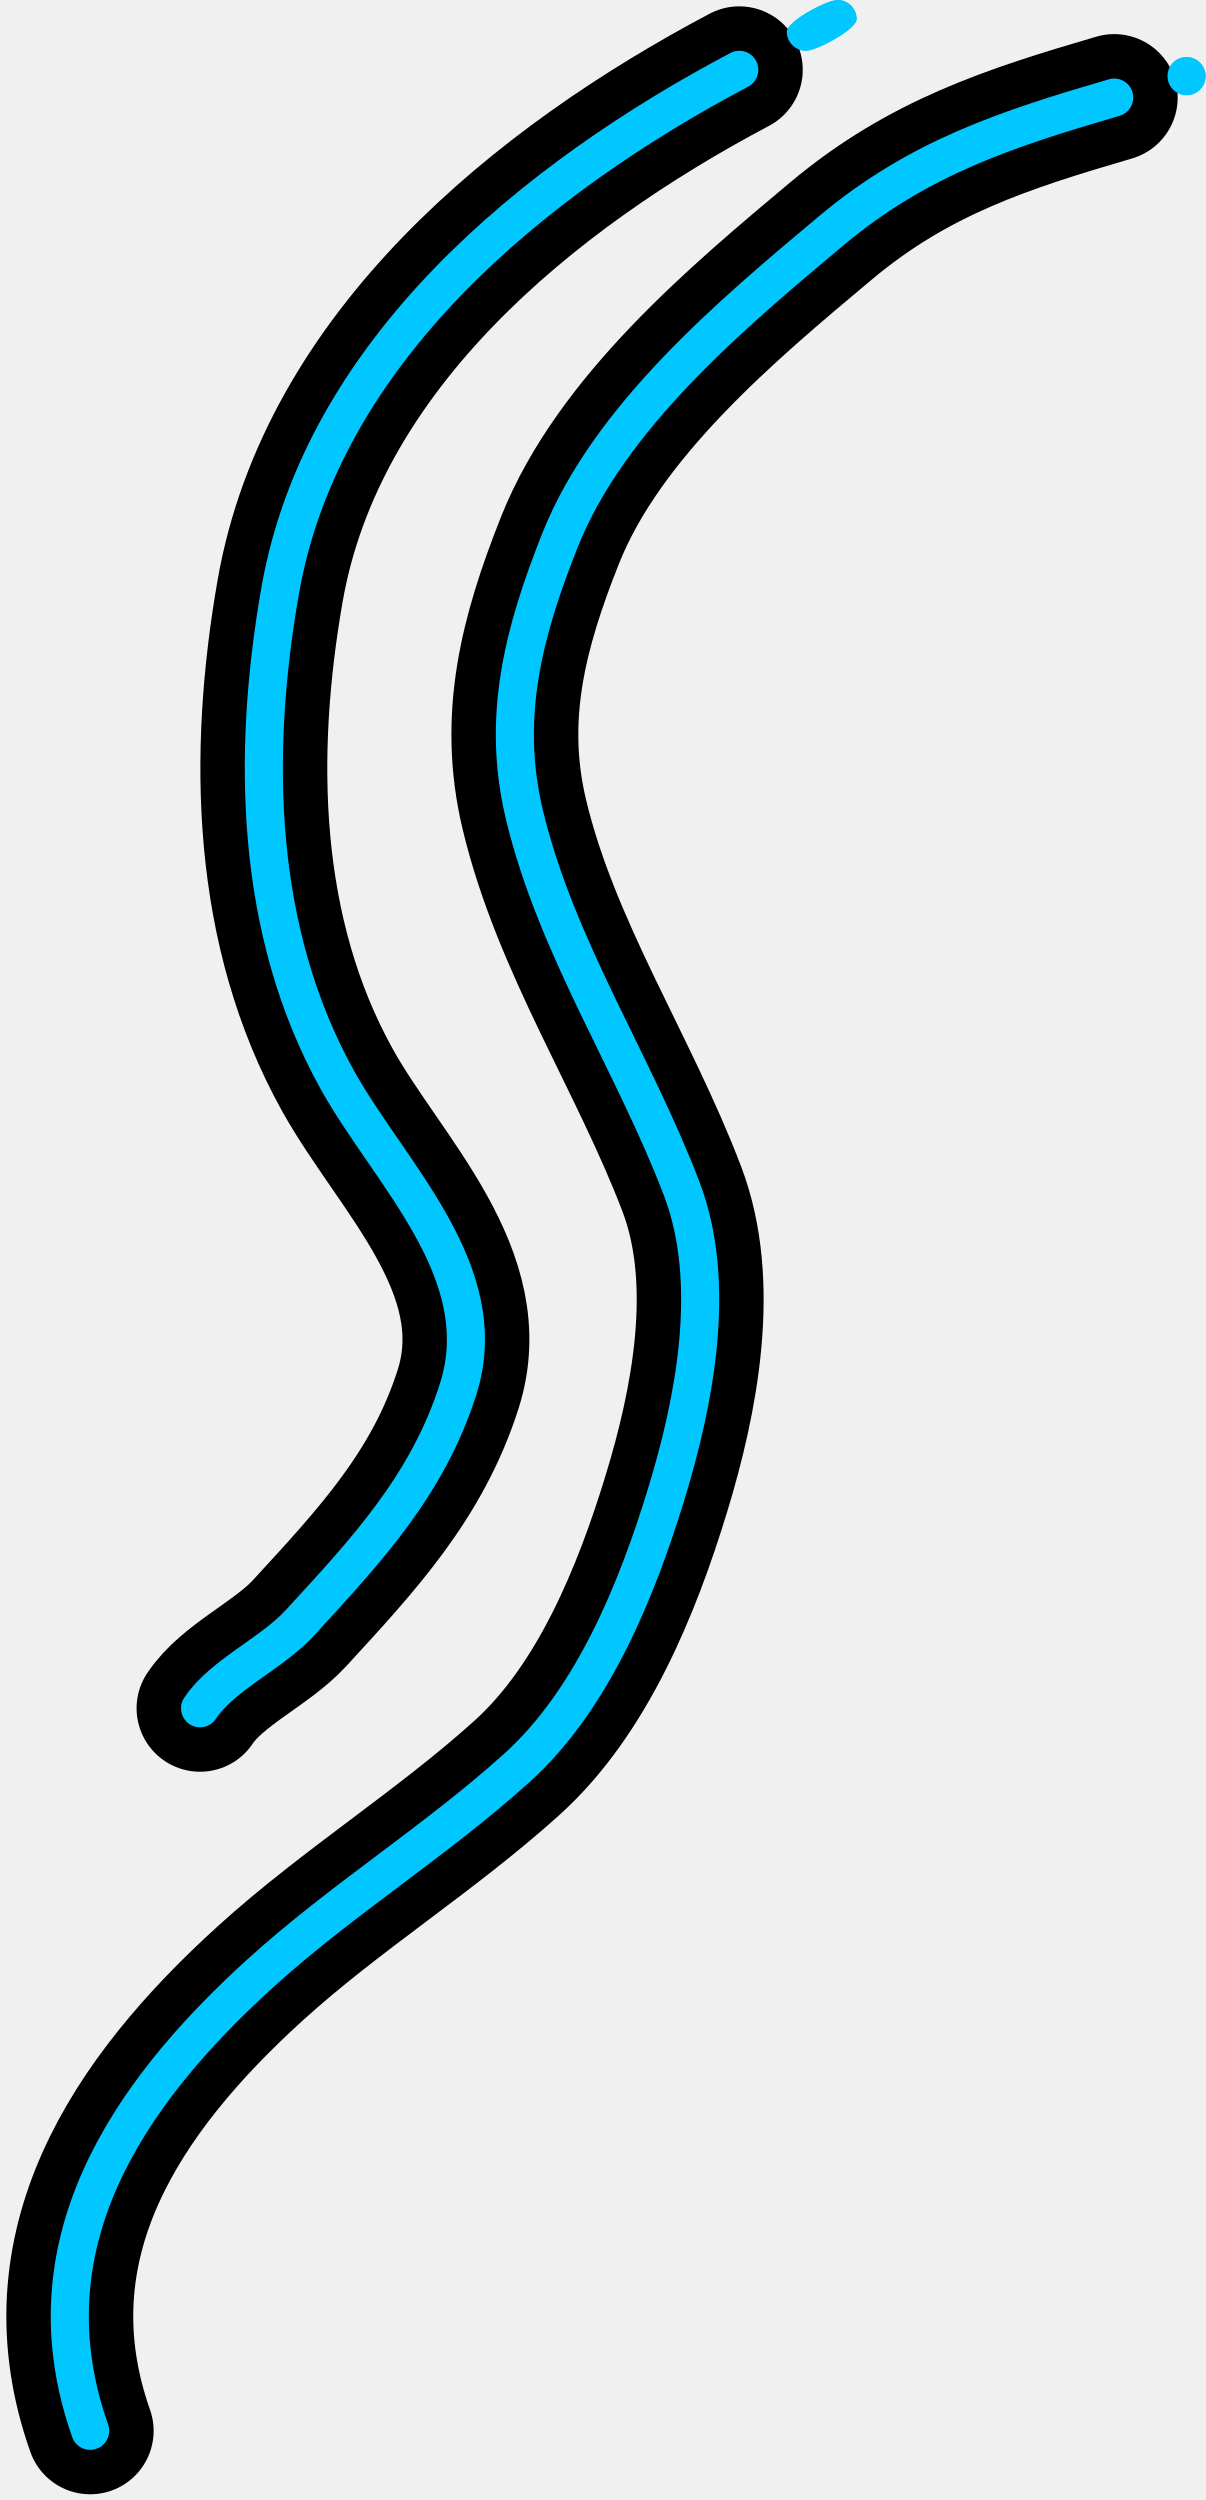
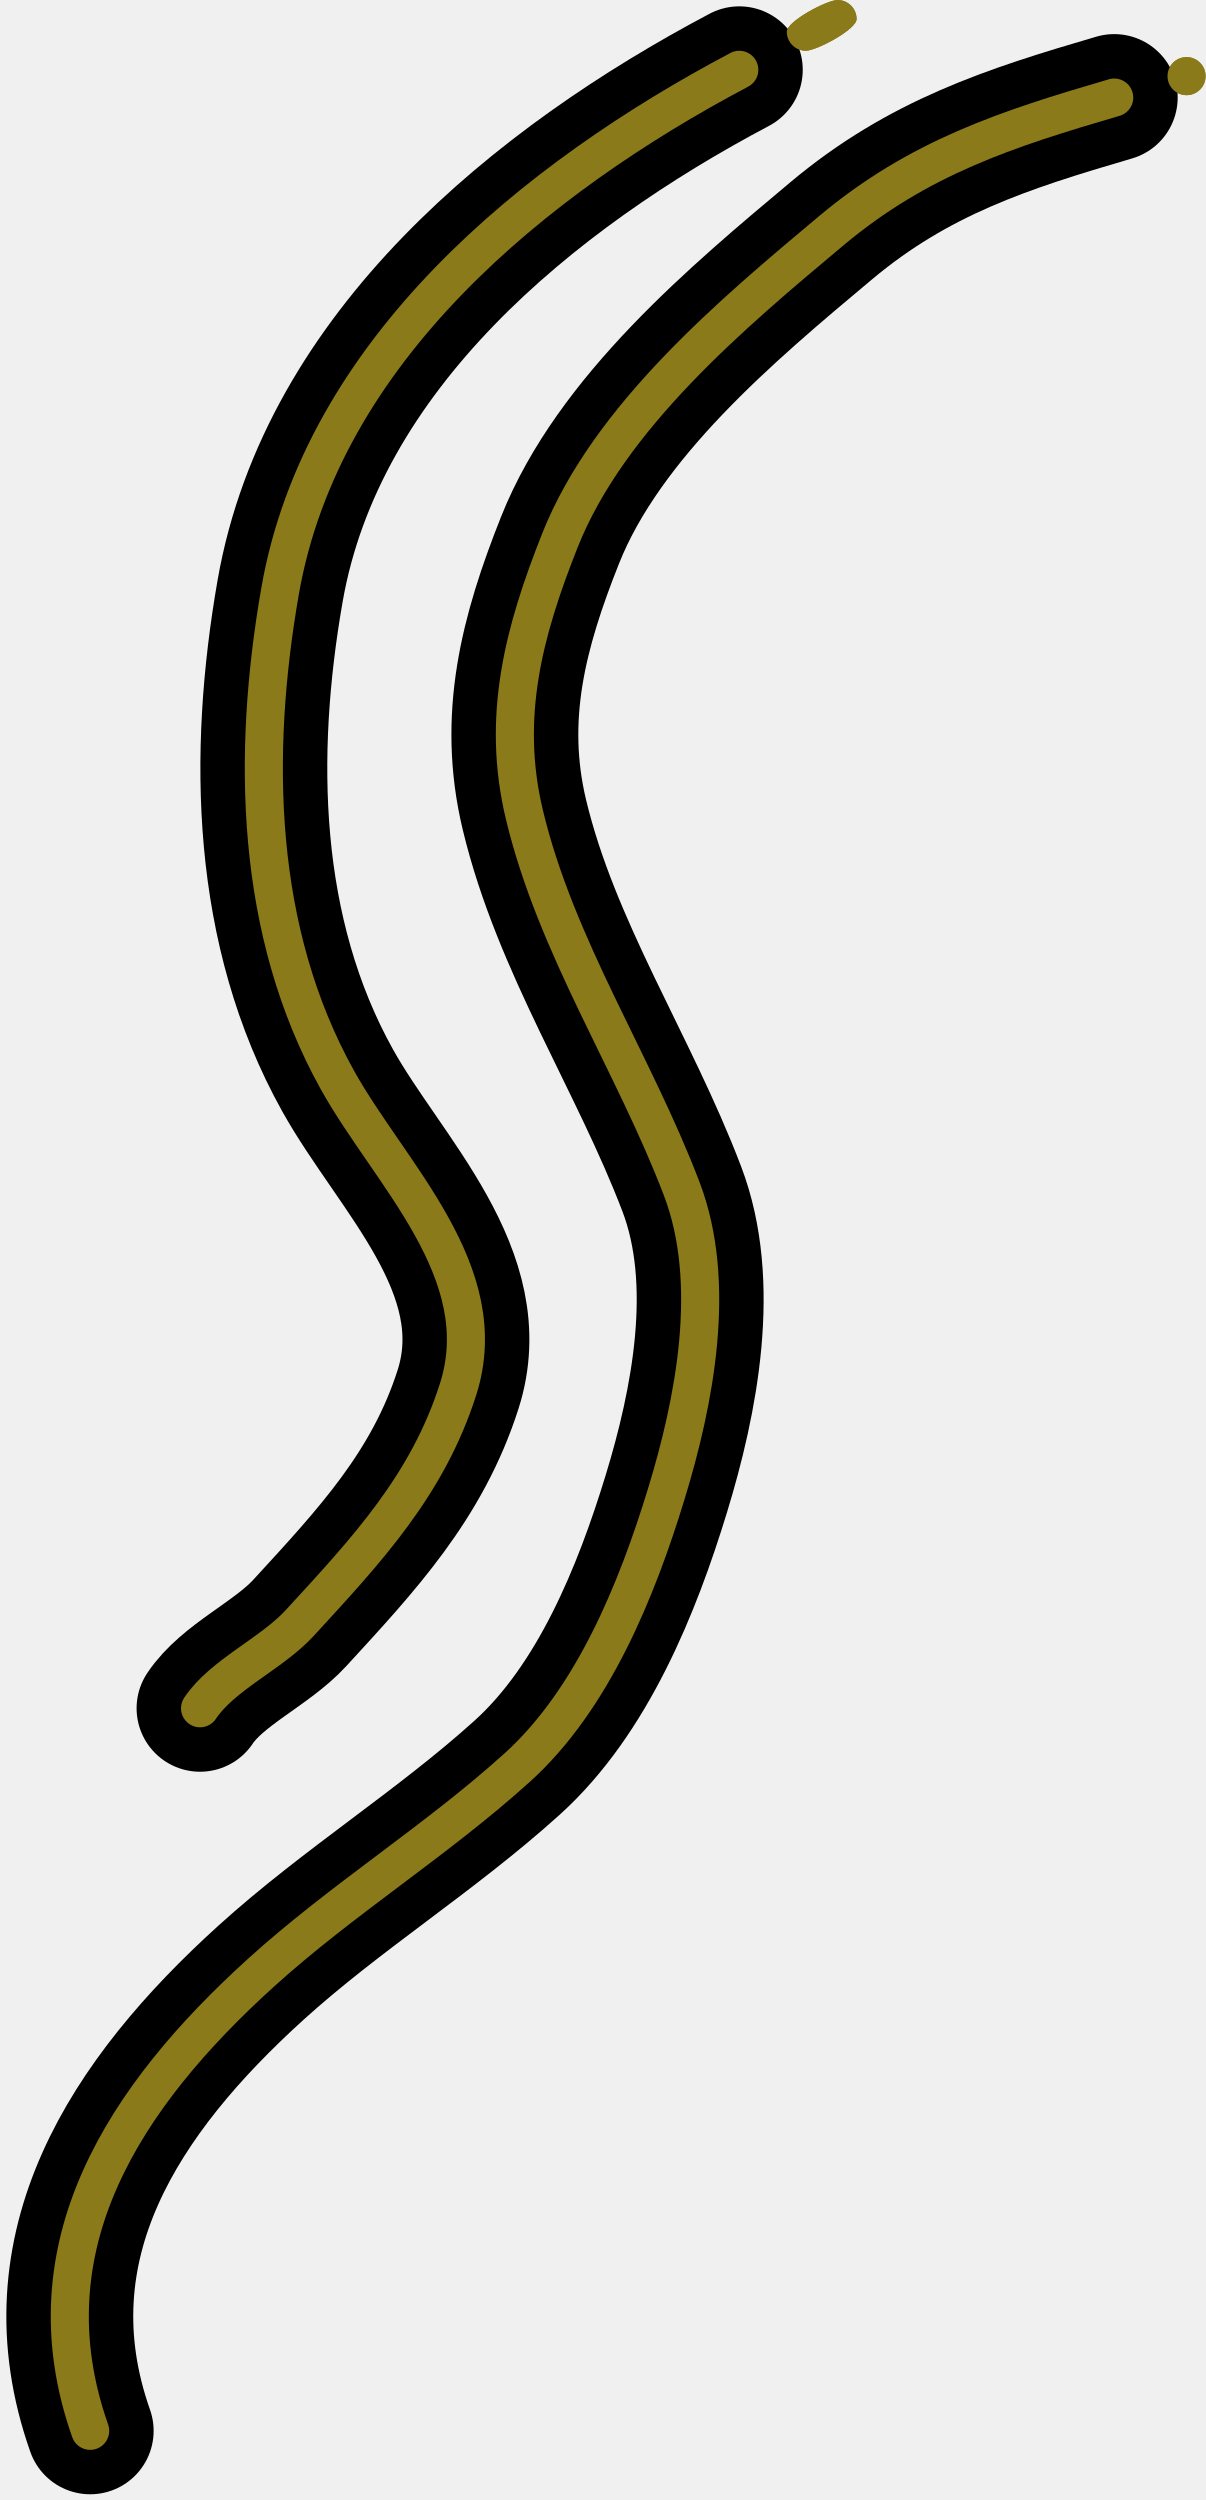
<svg xmlns="http://www.w3.org/2000/svg" width="190" height="394" viewBox="0 0 190 394" fill="none">
-   <circle cx="187" cy="12" r="3" fill="#00c7ff" />
-   <path d="M135 3C135 4.657 128.657 8 127 8C125.343 8 124 6.657 124 5C124 3.343 130.343 0 132 0C133.657 0 135 1.343 135 3Z" fill="#00c7ff" />
-   <path d="M175.601 15.375C158.68 20.324 144.796 24.813 130.998 36.372C115.468 49.381 95.994 65.689 88.267 85.118C82.511 99.59 78.961 113.033 82.649 128.416C87.65 149.278 99.874 167.495 107.448 187.376C113.111 202.242 109.489 220.791 105.007 235.441C100.395 250.521 93.434 267.796 81.514 278.569C68.688 290.16 53.867 299.349 41.11 310.914C19.727 330.302 3.948 354.014 14.212 383.097" stroke="black" stroke-width="20" stroke-linecap="round" />
-   <path d="M116.512 11C84.288 28.047 50.762 55.241 44.147 93.125C39.645 118.908 40.136 146.83 53.227 170.302C61.444 185.037 78.066 200.497 72.203 218.924C67.388 234.058 57.8 244.285 47.234 255.787C42.782 260.634 35.047 263.944 31.526 269.225" stroke="black" stroke-width="20" stroke-linecap="round" />
-   <circle cx="187" cy="12" r="3" fill="#00c7ff" />
-   <path d="M135 3C135 4.657 128.657 8 127 8C125.343 8 124 6.657 124 5C124 3.343 130.343 0 132 0C133.657 0 135 1.343 135 3Z" fill="#00c7ff" />
-   <path d="M175.601 15.375C158.68 20.324 144.796 24.813 130.998 36.372C115.468 49.381 95.994 65.689 88.267 85.118C82.511 99.59 78.961 113.033 82.649 128.416C87.65 149.278 99.874 167.495 107.448 187.376C113.111 202.242 109.489 220.791 105.007 235.441C100.395 250.521 93.434 267.796 81.514 278.569C68.688 290.16 53.867 299.349 41.11 310.914C19.727 330.302 3.948 354.014 14.212 383.097" stroke="#00c7ff" stroke-width="6" stroke-linecap="round" />
-   <path d="M116.512 11C84.288 28.047 50.762 55.241 44.147 93.125C39.645 118.908 40.136 146.83 53.227 170.302C61.444 185.037 78.066 200.497 72.203 218.924C67.388 234.058 57.8 244.285 47.234 255.787C42.782 260.634 35.047 263.944 31.526 269.225" stroke="#00c7ff" stroke-width="6" stroke-linecap="round" />
+   <g clip-path="url(#clip0_18_57)">
+     <path d="M187 15C188.657 15 190 13.657 190 12C190 10.343 188.657 9 187 9C185.343 9 184 10.343 184 12C184 13.657 185.343 15 187 15Z" fill="#8A7A1A" />
+     <path d="M135 3C135 4.657 128.657 8 127 8C125.343 8 124 6.657 124 5C124 3.343 130.343 0 132 0C133.657 0 135 1.343 135 3Z" fill="#8A7A1A" />
+     <path d="M175.601 15.375C158.68 20.324 144.796 24.813 130.998 36.371C115.468 49.38 95.994 65.689 88.267 85.117C82.511 99.589 78.961 113.033 82.649 128.416C87.65 149.278 99.874 167.495 107.448 187.376C113.111 202.242 109.489 220.791 105.007 235.441C100.395 250.521 93.434 267.796 81.514 278.569C68.688 290.16 53.867 299.349 41.11 310.914C19.727 330.302 3.948 354.014 14.212 383.097" stroke="black" stroke-width="20" stroke-linecap="round" />
+     <path d="M116.512 11C84.288 28.047 50.762 55.241 44.147 93.125C39.645 118.908 40.136 146.83 53.227 170.302C61.444 185.037 78.066 200.497 72.203 218.924C67.388 234.058 57.8 244.285 47.234 255.787C42.782 260.634 35.047 263.944 31.526 269.225" stroke="black" stroke-width="20" stroke-linecap="round" />
+     <path d="M187 15C188.657 15 190 13.657 190 12C190 10.343 188.657 9 187 9C185.343 9 184 10.343 184 12C184 13.657 185.343 15 187 15Z" fill="#8A7A1A" />
+     <path d="M135 3C135 4.657 128.657 8 127 8C125.343 8 124 6.657 124 5C124 3.343 130.343 0 132 0C133.657 0 135 1.343 135 3Z" fill="#8A7A1A" />
+     <path d="M175.601 15.375C158.68 20.324 144.796 24.813 130.998 36.371C115.468 49.38 95.994 65.689 88.267 85.117C82.511 99.589 78.961 113.033 82.649 128.416C87.65 149.278 99.874 167.495 107.448 187.376C113.111 202.242 109.489 220.791 105.007 235.441C100.395 250.521 93.434 267.796 81.514 278.569C68.688 290.16 53.867 299.349 41.11 310.914C19.727 330.302 3.948 354.014 14.212 383.097" stroke="#8A7A1A" stroke-width="6" stroke-linecap="round" />
+     <path d="M116.512 11C84.288 28.047 50.762 55.241 44.147 93.125C39.645 118.908 40.136 146.83 53.227 170.302C61.444 185.037 78.066 200.497 72.203 218.924C67.388 234.058 57.8 244.285 47.234 255.787C42.782 260.634 35.047 263.944 31.526 269.225" stroke="#8A7A1A" stroke-width="6" stroke-linecap="round" />
+   </g>
+   <defs>
+     <clipPath id="clip0_18_57">
+       <rect width="190" height="394" fill="white" />
+     </clipPath>
+   </defs>
</svg>
